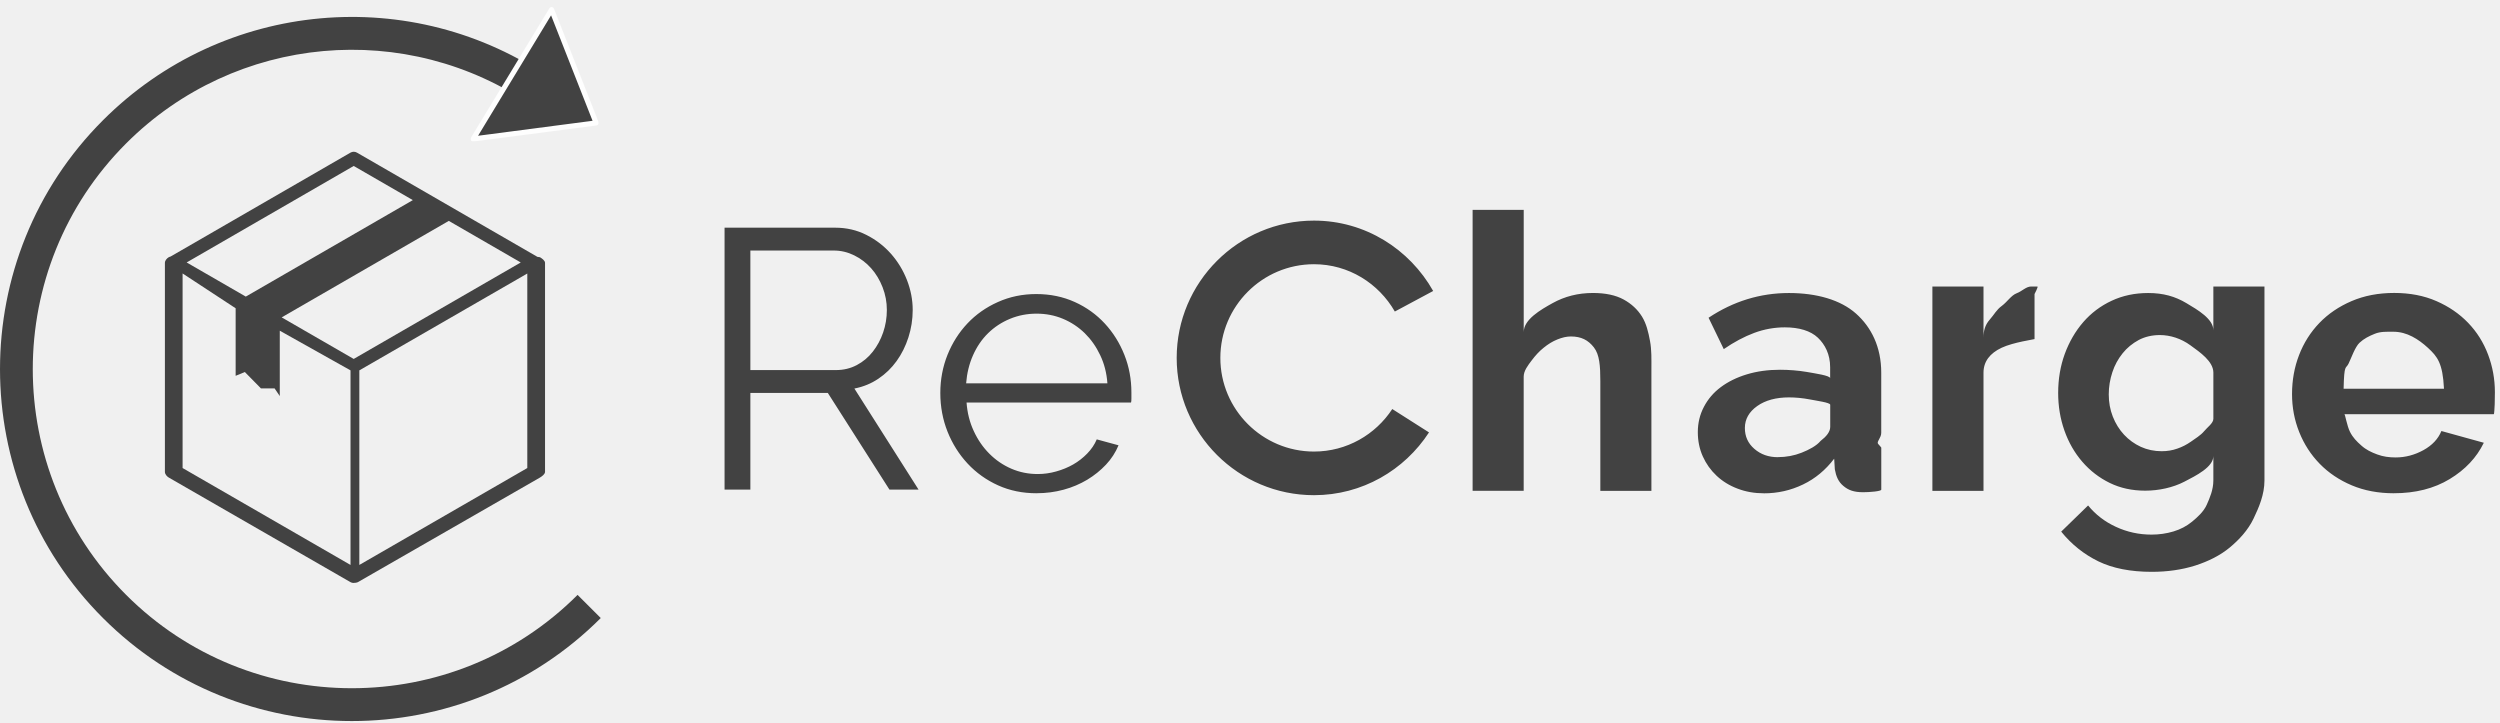
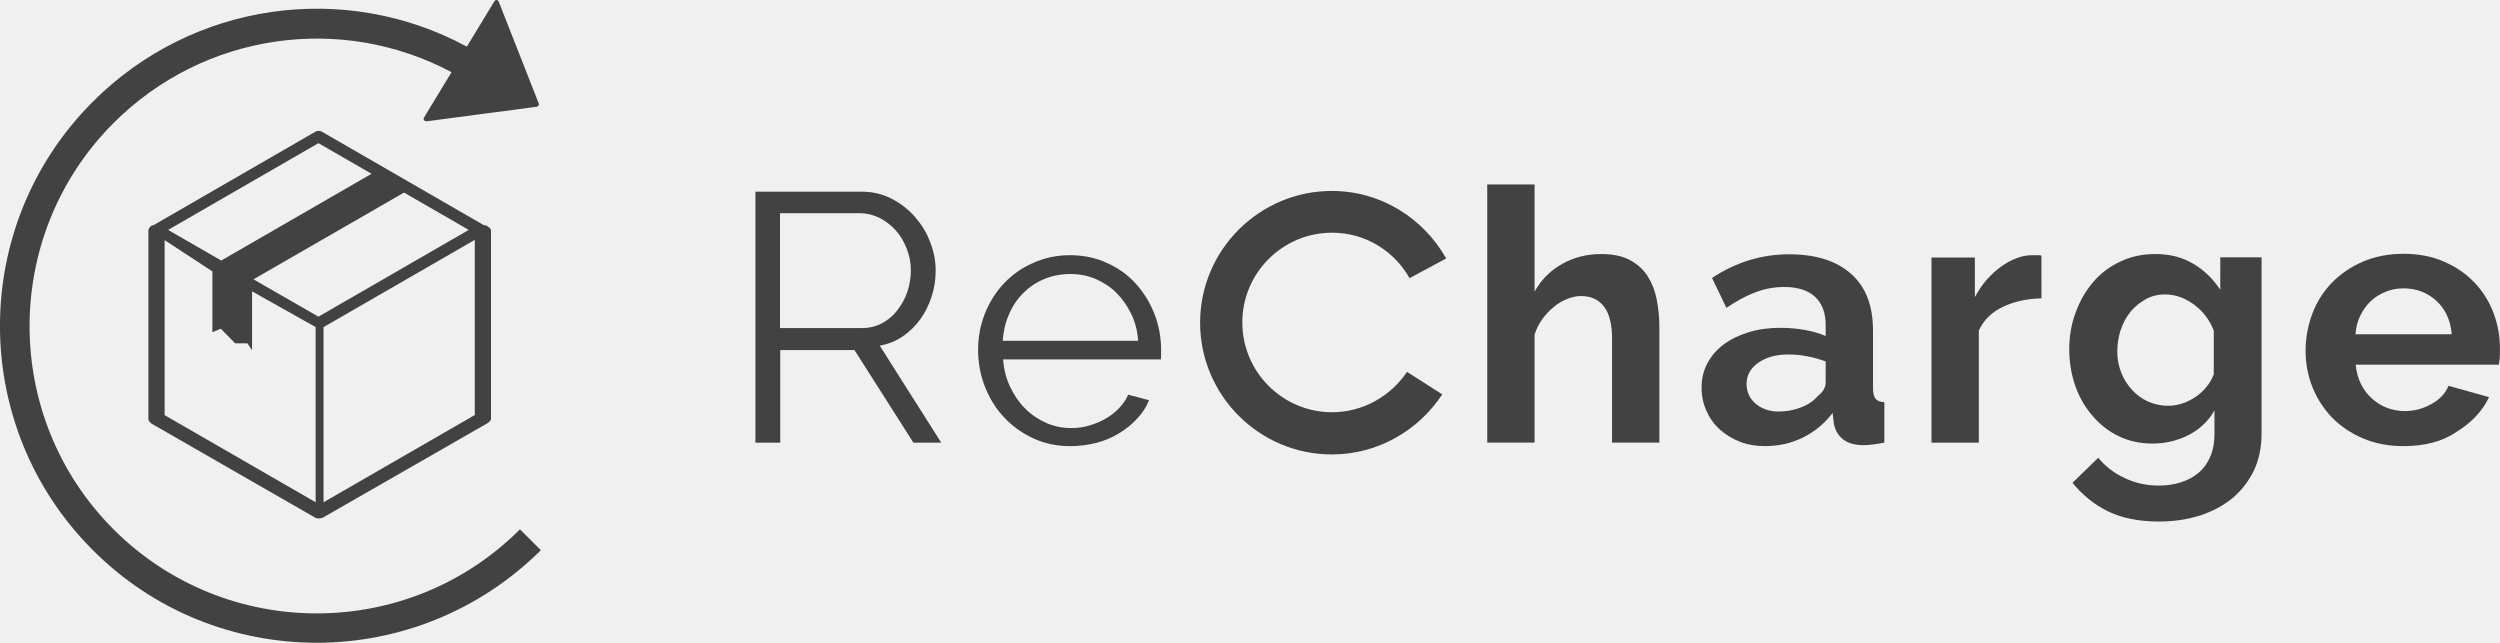
- <svg xmlns="http://www.w3.org/2000/svg" xmlns:xlink="http://www.w3.org/1999/xlink" width="135" height="39" viewBox="0 0 135 39">
-   <defs>
-     <path id="a" d="M7.502.063H.584v7.264h6.918V.063z" />
-   </defs>
-   <g fill="none" fill-rule="evenodd">
-     <path d="M10.08 14.173l3.193 1.843 9.02-5.21L19.1 8.962l-9.02 5.21zm5.13 2.965l3.89 2.245 9.02-5.21-3.886-2.245-9.023 5.21zm-5.35 8.136l9.068 5.233V20l-3.82-2.142v3.53l-.28-.415h-.737l-.87-.884-.496.205v-3.647l-2.865-1.88v10.506zM19.404 20v10.507l9.07-5.233V14.77L19.404 20zM19.1 31.48c-.06 0-.124-.014-.176-.045L9.117 25.79c-.113-.066-.212-.186-.212-.31V14.195c0-.124.098-.24.208-.306l.055-.023.013-.004c.006-.003.017-.007.025-.008l.01-.004 9.706-5.606c.056-.032.12-.05.18-.05.063 0 .125.018.178.05l9.74 5.626.138.02c.11.067.274.18.274.305V25.48c0 .124-.165.244-.278.31l-9.824 5.643c-.052.03-.164.045-.227.045z" fill="#424242" />
-     <path d="M19 38.937c-4.867 0-9.736-1.857-13.44-5.563-7.413-7.412-7.413-19.47 0-26.88 6.504-6.51 16.707-7.43 24.256-2.197l-1.01 1.457C21.962 1.01 12.71 1.846 6.812 7.744c-6.723 6.723-6.723 17.658 0 24.38 6.72 6.72 17.657 6.72 24.377 0l1.252 1.25c-3.706 3.706-8.575 5.563-13.44 5.563" fill="#424242" />
-     <path fill="#424242" d="M25.55 7.506L29.783.52l2.407 6.117" />
-     <g transform="translate(24.828 .316)">
-       <mask id="b" fill="#fff">
-         <use xlink:href="#a" />
-       </mask>
-       <path d="M4.93.513L.988 7.015l6.182-.808L4.93.513zM.722 7.327c-.047 0-.09-.023-.116-.062-.03-.044-.03-.102-.003-.146L4.84.132c.026-.046.083-.08.128-.067.052.004.098.04.117.087L7.492 6.27c.016.04.012.085-.01.12-.02.038-.058.063-.1.068L.74 7.326H.722z" fill="#FEFEFE" mask="url(#b)" />
-     </g>
-     <path d="M40.52 19.984h4.62c.412 0 .787-.09 1.127-.27.34-.18.627-.42.866-.726.238-.305.425-.65.557-1.036.132-.385.2-.79.2-1.215 0-.425-.077-.833-.23-1.225-.152-.39-.358-.733-.617-1.025-.26-.292-.564-.524-.916-.698-.35-.173-.72-.26-1.105-.26H40.52v6.454zm-1.394 6.453V12.295H45.1c.612 0 1.174.13 1.684.39.512.257.953.597 1.324 1.014.372.42.66.893.868 1.424.205.53.31 1.07.31 1.613 0 .518-.08 1.013-.232 1.484-.152.473-.364.897-.636 1.275-.273.38-.602.698-.986.956-.386.26-.816.437-1.295.53l3.465 5.457H48.03l-3.328-5.22H40.52v5.22h-1.394zM59.8 20.7c-.04-.556-.17-1.064-.39-1.522-.216-.458-.496-.854-.834-1.186-.34-.33-.73-.59-1.176-.777-.445-.186-.92-.278-1.423-.278-.506 0-.983.092-1.435.278-.452.187-.846.446-1.184.777-.34.332-.61.73-.817 1.196-.206.465-.327.968-.37 1.513h7.63zm-3.823 5.936c-.757 0-1.45-.142-2.083-.428-.63-.285-1.178-.677-1.643-1.175-.463-.498-.825-1.073-1.084-1.723-.258-.65-.39-1.347-.39-2.09 0-.732.132-1.418.39-2.063.26-.644.618-1.208 1.076-1.693.458-.485 1.005-.87 1.644-1.155.636-.286 1.327-.43 2.07-.43.758 0 1.45.144 2.082.43.63.285 1.17.674 1.623 1.165.452.49.804 1.055 1.056 1.692.253.637.378 1.315.378 2.032v.317c0 .108-.005.18-.02.22h-8.882c.04.557.168 1.07.39 1.543.217.472.5.88.845 1.225.344.345.74.615 1.184.807.447.193.92.288 1.426.288.33 0 .664-.045.996-.14.33-.092.637-.217.916-.377.28-.16.53-.355.757-.588.225-.23.4-.488.517-.767l1.176.32c-.16.384-.385.733-.678 1.045-.292.31-.63.584-1.015.816-.386.23-.81.412-1.274.537-.465.126-.95.19-1.453.19zM89.178 26.506h-2.76v-5.924c0-.825-.043-1.432-.348-1.823-.306-.393-.683-.59-1.24-.59-.24 0-.465.055-.73.16-.266.107-.505.256-.743.45-.24.19-.448.42-.648.686-.2.265-.43.558-.43.876v6.164h-2.758V11.334h2.76v6.6c0-.68.9-1.2 1.56-1.566.656-.364 1.38-.547 2.178-.547.678 0 1.228.118 1.653.35.425.232.757.54.996.925.237.387.34.824.432 1.315.093.492.076.997.076 1.514v6.582zM96.006 24.685c.45 0 .88-.08 1.284-.24.406-.16.8-.37 1.025-.638.292-.225.517-.477.517-.756v-1.194c0-.12-.743-.216-1.113-.29-.375-.072-.772-.108-1.117-.108-.69 0-1.274.156-1.713.468-.44.312-.666.708-.666 1.185 0 .453.167.828.512 1.126.344.3.765.45 1.27.45m-.757 1.95c-.506 0-.976-.082-1.415-.25-.44-.165-.817-.397-1.135-.696-.32-.3-.567-.647-.746-1.045-.18-.4-.27-.838-.27-1.315 0-.49.11-.946.33-1.364.218-.418.523-.774.915-1.066.39-.29.858-.522 1.403-.687.545-.166 1.142-.248 1.793-.248.463 0 .997.04 1.443.118.444.08 1.262.193 1.262.34v-.598c0-.69-.274-1.222-.666-1.594-.392-.37-1.01-.556-1.782-.556-.557 0-1.122.1-1.654.3-.53.197-1.084.49-1.643.875l-.82-1.694c1.34-.89 2.786-1.335 4.34-1.335 1.5 0 2.787.37 3.617 1.107.83.737 1.367 1.802 1.367 3.196v3.247c0 .28-.267.48-.168.597.1.12.17.187.17.2v2.27c0 .093-.65.14-.98.14-.505 0-.798-.113-1.068-.34-.273-.226-.393-.523-.46-.896l-.035-.575c-.466.61-1.018 1.074-1.683 1.393-.663.318-1.36.478-2.118.478M109.867 18.31c0 .014-1.14.17-1.778.468-.638.3-.98.748-.98 1.345v6.383h-2.76V15.472h2.76v2.76c0-.36.08-.68.332-.967.253-.285.363-.534.656-.746.29-.214.506-.57.805-.684.298-.113.506-.364.785-.364h.328c.073 0-.15.396-.15.408v2.43zM116.74 24.365c.29 0 .57-.045.835-.14.266-.09.51-.218.738-.377.224-.16.53-.345.704-.557.173-.213.505-.438.505-.676v-2.49c0-.61-.72-1.102-1.233-1.474-.51-.373-1.1-.558-1.657-.558-.413 0-.81.09-1.143.268-.332.18-.63.42-.868.718-.24.298-.43.64-.555 1.025-.127.385-.193.784-.193 1.195 0 .426.072.825.218 1.196.146.372.346.696.605.976.26.28.562.497.907.657.346.158.724.238 1.135.238m-.898 2.13c-.703 0-1.34-.138-1.912-.417-.57-.278-1.066-.66-1.484-1.144-.418-.484-.74-1.046-.965-1.684-.225-.636-.338-1.314-.338-2.03 0-.758.12-1.462.358-2.113.24-.65.57-1.22.996-1.713.425-.49.937-.876 1.534-1.154.597-.28 1.255-.418 1.972-.418.81 0 1.458.182 2.068.548.612.364 1.452.852 1.452 1.463v-2.36h2.76v10.466c0 .77-.3 1.46-.592 2.07-.292.61-.77 1.13-1.28 1.554-.51.425-1.16.75-1.87.977-.712.225-1.503.338-2.34.338-1.143 0-2.11-.188-2.887-.566-.777-.38-1.45-.915-2.007-1.605l1.452-1.413c.4.49.898.876 1.502 1.154.604.28 1.244.42 1.922.42.412 0 .806-.057 1.184-.17.378-.113.713-.288 1.006-.528.292-.24.63-.545.794-.916.166-.373.356-.81.356-1.315v-1.315c0 .597-.936 1.06-1.56 1.383-.625.327-1.403.488-2.12.488M131.975 20.99c-.066-1.38-.356-1.735-.866-2.206-.513-.47-1.133-.87-1.863-.87-.36 0-.695-.017-1.007.11-.312.125-.586.262-.826.486-.24.227-.435.802-.588 1.12-.152.32-.24-.02-.27 1.36h5.42zm-2.71 5.646c-.835 0-1.592-.142-2.27-.428-.676-.285-1.254-.674-1.732-1.165-.478-.49-.846-1.062-1.106-1.713-.26-.65-.387-1.334-.387-2.05 0-.745.125-1.445.378-2.102.252-.658.618-1.236 1.095-1.734.478-.498 1.06-.892 1.743-1.185.683-.293 1.45-.44 2.3-.44.85 0 1.61.147 2.28.44.67.292 1.242.684 1.714 1.175.472.49.83 1.062 1.076 1.713.245.65.368 1.328.368 2.03 0 .174-.004.486-.01.646-.008.16-.023.544-.05.544h-8.067c.04 0 .14.63.3.948.16.32.364.52.617.745.252.227.537.362.856.48.32.12.65.162.996.162.53 0 1.033-.138 1.504-.397.47-.26.793-.606.966-1.03l2.29.634c-.385.796-1 1.45-1.842 1.96-.844.512-1.85.766-3.018.766zM70.957 24.384c-2.79 0-5.058-2.27-5.058-5.056 0-2.79 2.268-5.06 5.057-5.06 1.873 0 3.492 1.036 4.365 2.555l2.07-1.11c-1.274-2.256-3.666-3.8-6.435-3.8-4.088 0-7.415 3.326-7.415 7.415 0 4.087 3.327 7.412 7.415 7.412 2.603 0 4.888-1.354 6.21-3.39l-1.983-1.262c-.904 1.38-2.46 2.296-4.227 2.296" fill="#424242" />
+ <svg xmlns="http://www.w3.org/2000/svg" version="1.1" id="logo__grey" x="0px" y="0px" viewBox="-551.482 489.4 134.082 34.476" style="enable-background:new -551.482 489.4 134.082 34.476;" xml:space="preserve">
+   <style type="text/css">
+ 	.st0{fill:#424242;}
+ </style>
+   <g>
+     <path class="st0" d="M-525.522,501.482l-8.708-5.026c-0.05-0.025-0.112-0.037-0.162-0.037s-0.112,0.012-0.162,0.037l-8.684,5.014   h-0.012c-0.012,0-0.025,0.012-0.025,0.012h-0.012l-0.05,0.012c-0.1,0.062-0.187,0.162-0.187,0.274v10.089   c0,0.112,0.087,0.211,0.187,0.274l8.771,5.039c0.05,0.025,0.112,0.037,0.162,0.037s0.149-0.012,0.224-0.037l8.783-5.039   c0.1-0.05,0.249-0.162,0.249-0.274v-10.089c0-0.112-0.149-0.211-0.249-0.274L-525.522,501.482z M-534.404,497.078l2.849,1.642   l-8.062,4.653l-2.849-1.642L-534.404,497.078z M-534.554,516.336l-8.111-4.678h0.012v-9.38l2.563,1.679v3.259l0.448-0.187   l0.771,0.784h0.659l0.249,0.373v-3.16l3.409,1.916V516.336z M-534.404,506.384l-3.483-2.003l8.074-4.653l3.471,2.003   L-534.404,506.384z M-526.019,511.659l-8.111,4.678v-9.393l8.111-4.678V511.659z" />
+     <path class="st0" d="M-545.39,517.792c-6.009-6.009-6.009-15.787,0-21.796c4.852-4.852,12.217-5.872,18.126-2.725l-1.48,2.438   c-0.025,0.05-0.025,0.1,0,0.137c0.025,0.025,0.062,0.05,0.099,0.05c0,0,0.012,0,0.025,0.012l5.934-0.784   c0.037-0.012,0.062-0.025,0.087-0.062c0.025-0.037,0.025-0.075,0.012-0.112l-2.152-5.474c-0.025-0.037-0.062-0.075-0.112-0.075   c-0.037-0.012-0.087,0.025-0.112,0.062l-1.48,2.438c-6.531-3.533-14.705-2.413-20.067,2.961c-6.631,6.631-6.631,17.404,0,24.035   c3.309,3.322,7.663,4.976,12.018,4.976c4.342,0,8.696-1.667,12.018-4.964l-1.12-1.12   C-529.602,523.801-539.381,523.801-545.39,517.792z" />
+   </g>
+   <g>
+     <path class="st0" d="M-503.066,507.441c0.361-0.249,0.672-0.547,0.933-0.908c0.261-0.348,0.46-0.759,0.61-1.207   c0.149-0.448,0.224-0.921,0.224-1.418c0-0.51-0.1-1.02-0.299-1.53c-0.187-0.51-0.473-0.958-0.821-1.356   c-0.348-0.398-0.771-0.722-1.257-0.97c-0.485-0.249-1.02-0.373-1.605-0.373h-5.685v13.461h1.331v-4.964h3.981l3.16,4.964h1.493   l-3.297-5.2C-503.838,507.852-503.427,507.69-503.066,507.441z M-509.648,506.994v-6.158h4.28c0.373,0,0.722,0.087,1.057,0.249   c0.336,0.174,0.622,0.398,0.871,0.672c0.249,0.274,0.435,0.597,0.585,0.97c0.149,0.373,0.224,0.771,0.224,1.169   s-0.062,0.784-0.187,1.157c-0.124,0.361-0.311,0.697-0.535,0.983c-0.224,0.299-0.498,0.522-0.821,0.697   c-0.323,0.174-0.684,0.261-1.07,0.261H-509.648z" />
+     <path class="st0" d="M-490.576,504.605c-0.423-0.473-0.945-0.834-1.543-1.107c-0.597-0.274-1.257-0.411-1.978-0.411   c-0.709,0-1.356,0.137-1.966,0.411c-0.61,0.261-1.132,0.634-1.568,1.095s-0.771,0.995-1.02,1.605   c-0.249,0.622-0.373,1.269-0.373,1.966c0,0.709,0.124,1.368,0.373,1.991s0.585,1.169,1.033,1.642   c0.448,0.473,0.97,0.846,1.568,1.12c0.597,0.274,1.257,0.411,1.978,0.411c0.473,0,0.933-0.062,1.381-0.174   c0.448-0.112,0.846-0.286,1.219-0.51c0.373-0.224,0.697-0.485,0.97-0.784c0.286-0.299,0.498-0.622,0.647-0.995l-1.12-0.299   c-0.112,0.274-0.286,0.51-0.498,0.734c-0.212,0.224-0.46,0.411-0.722,0.56c-0.261,0.149-0.56,0.274-0.871,0.361   c-0.311,0.1-0.634,0.137-0.945,0.137c-0.485,0-0.933-0.087-1.356-0.274c-0.423-0.187-0.809-0.448-1.132-0.771   c-0.336-0.336-0.597-0.722-0.809-1.169c-0.211-0.448-0.336-0.933-0.373-1.468h8.46c0-0.037,0.012-0.112,0.012-0.211v-0.299   c0-0.684-0.124-1.331-0.361-1.941C-489.817,505.613-490.141,505.078-490.576,504.605z M-497.704,507.678   c0.037-0.523,0.149-0.995,0.348-1.443c0.187-0.435,0.448-0.821,0.771-1.132c0.323-0.323,0.697-0.572,1.132-0.746   s0.883-0.261,1.368-0.261s0.933,0.087,1.356,0.261c0.423,0.187,0.796,0.423,1.12,0.746s0.585,0.697,0.796,1.132   c0.211,0.423,0.336,0.908,0.373,1.443H-497.704z" />
+   </g>
+   <g>
+     <path class="st0" d="M-480.039,501.88c1.791,0,3.334,0.983,4.155,2.438l1.966-1.057c-1.219-2.152-3.496-3.62-6.133-3.62   c-3.894,0-7.066,3.172-7.066,7.066c0,3.894,3.172,7.066,7.066,7.066c2.476,0,4.653-1.294,5.922-3.222l-1.891-1.207   c-0.858,1.281-2.339,2.165-4.018,2.165c-2.662,0-4.815-2.165-4.815-4.815C-484.853,504.033-482.689,501.88-480.039,501.88z" />
+     <path class="st0" d="M-463.095,504.244c-0.224-0.373-0.547-0.659-0.945-0.883s-0.921-0.336-1.568-0.336   c-0.759,0-1.456,0.174-2.078,0.523c-0.634,0.348-1.132,0.846-1.493,1.493v-5.748h-2.538v13.846h2.538v-5.797   c0.1-0.299,0.236-0.585,0.423-0.834c0.187-0.261,0.398-0.473,0.622-0.659c0.224-0.187,0.473-0.323,0.722-0.423   c0.249-0.1,0.498-0.149,0.722-0.149c0.535,0,0.945,0.187,1.232,0.56c0.286,0.373,0.435,0.945,0.435,1.729v5.573h2.538v-6.208   c0-0.498-0.05-0.97-0.137-1.443C-462.709,505.028-462.871,504.605-463.095,504.244z" />
+     <path class="st0" d="M-451.027,510.216v-3.085c0-1.331-0.386-2.351-1.182-3.048c-0.784-0.697-1.891-1.045-3.322-1.045   c-1.468,0-2.849,0.423-4.13,1.269l0.771,1.605c0.535-0.361,1.045-0.647,1.555-0.834c0.51-0.199,1.02-0.286,1.555-0.286   c0.722,0,1.281,0.187,1.655,0.535c0.373,0.361,0.56,0.858,0.56,1.518v0.572c-0.336-0.137-0.709-0.249-1.132-0.323   c-0.423-0.075-0.858-0.112-1.294-0.112c-0.622,0-1.182,0.075-1.704,0.236c-0.522,0.162-0.97,0.373-1.344,0.659   c-0.373,0.274-0.659,0.61-0.871,1.008s-0.311,0.821-0.311,1.294c0,0.46,0.087,0.883,0.261,1.257   c0.162,0.373,0.398,0.709,0.709,0.995c0.311,0.274,0.672,0.498,1.082,0.659c0.411,0.162,0.858,0.236,1.344,0.236   c0.722,0,1.406-0.149,2.015-0.448c0.634-0.311,1.169-0.746,1.617-1.331l0.062,0.547c0.062,0.361,0.224,0.647,0.485,0.858   s0.622,0.323,1.107,0.323c0.311,0,0.684-0.05,1.12-0.137v-2.165c-0.224-0.012-0.373-0.075-0.473-0.187   C-450.977,510.676-451.027,510.477-451.027,510.216z M-453.565,509.917c0,0.261-0.149,0.51-0.423,0.722   c-0.211,0.249-0.51,0.46-0.896,0.61s-0.796,0.224-1.219,0.224c-0.473,0-0.883-0.149-1.207-0.411   c-0.336-0.286-0.498-0.634-0.498-1.07c0-0.46,0.199-0.833,0.622-1.132c0.423-0.299,0.958-0.448,1.617-0.448   c0.323,0,0.659,0.025,1.02,0.1c0.348,0.062,0.684,0.162,0.983,0.274V509.917z" />
+     <path class="st0" d="M-441.995,503.112c-0.062-0.025-0.137-0.025-0.199-0.025h-0.311c-0.261,0-0.535,0.05-0.821,0.162   c-0.286,0.1-0.572,0.261-0.846,0.46c-0.274,0.199-0.535,0.435-0.771,0.709c-0.236,0.274-0.448,0.585-0.622,0.921v-2.127h-2.326   v9.928h2.538v-6.009c0.261-0.572,0.697-0.995,1.306-1.281c0.61-0.286,1.294-0.435,2.065-0.448h-0.012L-441.995,503.112   L-441.995,503.112z" />
+     <path class="st0" d="M-432.403,504.941c-0.386-0.585-0.858-1.045-1.443-1.393c-0.585-0.348-1.257-0.523-2.028-0.523   c-0.684,0-1.306,0.124-1.879,0.398c-0.56,0.261-1.057,0.622-1.456,1.095c-0.398,0.46-0.722,1.008-0.945,1.63   c-0.236,0.61-0.348,1.281-0.348,2.003c0,0.684,0.112,1.331,0.323,1.941c0.211,0.61,0.523,1.145,0.921,1.605   c0.386,0.46,0.858,0.834,1.406,1.095c0.535,0.261,1.145,0.398,1.816,0.398c0.684,0,1.319-0.149,1.941-0.46   c0.597-0.311,1.057-0.746,1.381-1.319v1.244c0,0.485-0.075,0.908-0.236,1.257c-0.149,0.348-0.373,0.647-0.647,0.871   c-0.274,0.224-0.597,0.386-0.958,0.498c-0.361,0.112-0.746,0.162-1.132,0.162c-0.647,0-1.257-0.124-1.829-0.398   c-0.572-0.261-1.045-0.622-1.431-1.095l-1.381,1.344c0.535,0.659,1.169,1.169,1.903,1.53s1.655,0.547,2.737,0.547   c0.796,0,1.53-0.112,2.202-0.323c0.672-0.224,1.257-0.535,1.742-0.933c0.485-0.411,0.858-0.896,1.145-1.48   c0.274-0.585,0.411-1.244,0.411-1.978v-9.455h-2.214L-432.403,504.941L-432.403,504.941z M-432.752,509.482   c-0.087,0.224-0.211,0.448-0.373,0.647c-0.162,0.211-0.361,0.386-0.572,0.535s-0.448,0.274-0.697,0.361   c-0.249,0.087-0.522,0.137-0.796,0.137c-0.386,0-0.746-0.075-1.082-0.224c-0.323-0.149-0.61-0.348-0.858-0.622   c-0.249-0.274-0.448-0.585-0.585-0.933c-0.137-0.348-0.211-0.722-0.211-1.132c0-0.386,0.062-0.771,0.174-1.132   c0.124-0.373,0.299-0.697,0.522-0.983c0.236-0.286,0.51-0.51,0.821-0.684c0.311-0.174,0.659-0.261,1.057-0.261   c0.535,0,1.045,0.187,1.53,0.535c0.485,0.361,0.846,0.821,1.07,1.406V509.482L-432.752,509.482z" />
+     <path class="st0" d="M-417.748,506.185c-0.236-0.622-0.572-1.157-1.02-1.63c-0.448-0.473-0.995-0.846-1.63-1.12   c-0.647-0.286-1.368-0.423-2.177-0.423c-0.809,0-1.543,0.149-2.19,0.423c-0.647,0.286-1.194,0.659-1.655,1.132   c-0.46,0.473-0.809,1.033-1.045,1.655c-0.236,0.634-0.361,1.294-0.361,2.003c0,0.684,0.124,1.331,0.373,1.953   c0.249,0.622,0.61,1.157,1.057,1.63c0.46,0.46,1.008,0.834,1.655,1.107c0.647,0.274,1.368,0.411,2.165,0.411   c1.12,0,2.078-0.236,2.836-0.759c0.796-0.485,1.393-1.107,1.754-1.866l-2.177-0.61c-0.162,0.411-0.473,0.734-0.921,0.983   c-0.448,0.249-0.921,0.373-1.431,0.373c-0.323,0-0.647-0.062-0.945-0.174s-0.572-0.286-0.809-0.498   c-0.236-0.211-0.435-0.473-0.585-0.771c-0.149-0.299-0.249-0.647-0.286-1.045h7.676c0.025-0.1,0.037-0.224,0.05-0.373   c0.012-0.149,0.012-0.311,0.012-0.473C-417.4,507.441-417.512,506.807-417.748,506.185z M-419.988,507.329h-5.163   c0.025-0.373,0.112-0.709,0.261-1.008c0.149-0.299,0.336-0.56,0.56-0.771c0.224-0.211,0.485-0.373,0.784-0.498   c0.299-0.124,0.622-0.187,0.958-0.187c0.697,0,1.294,0.224,1.779,0.672C-420.324,505.986-420.05,506.583-419.988,507.329   L-419.988,507.329z" />
  </g>
</svg>
